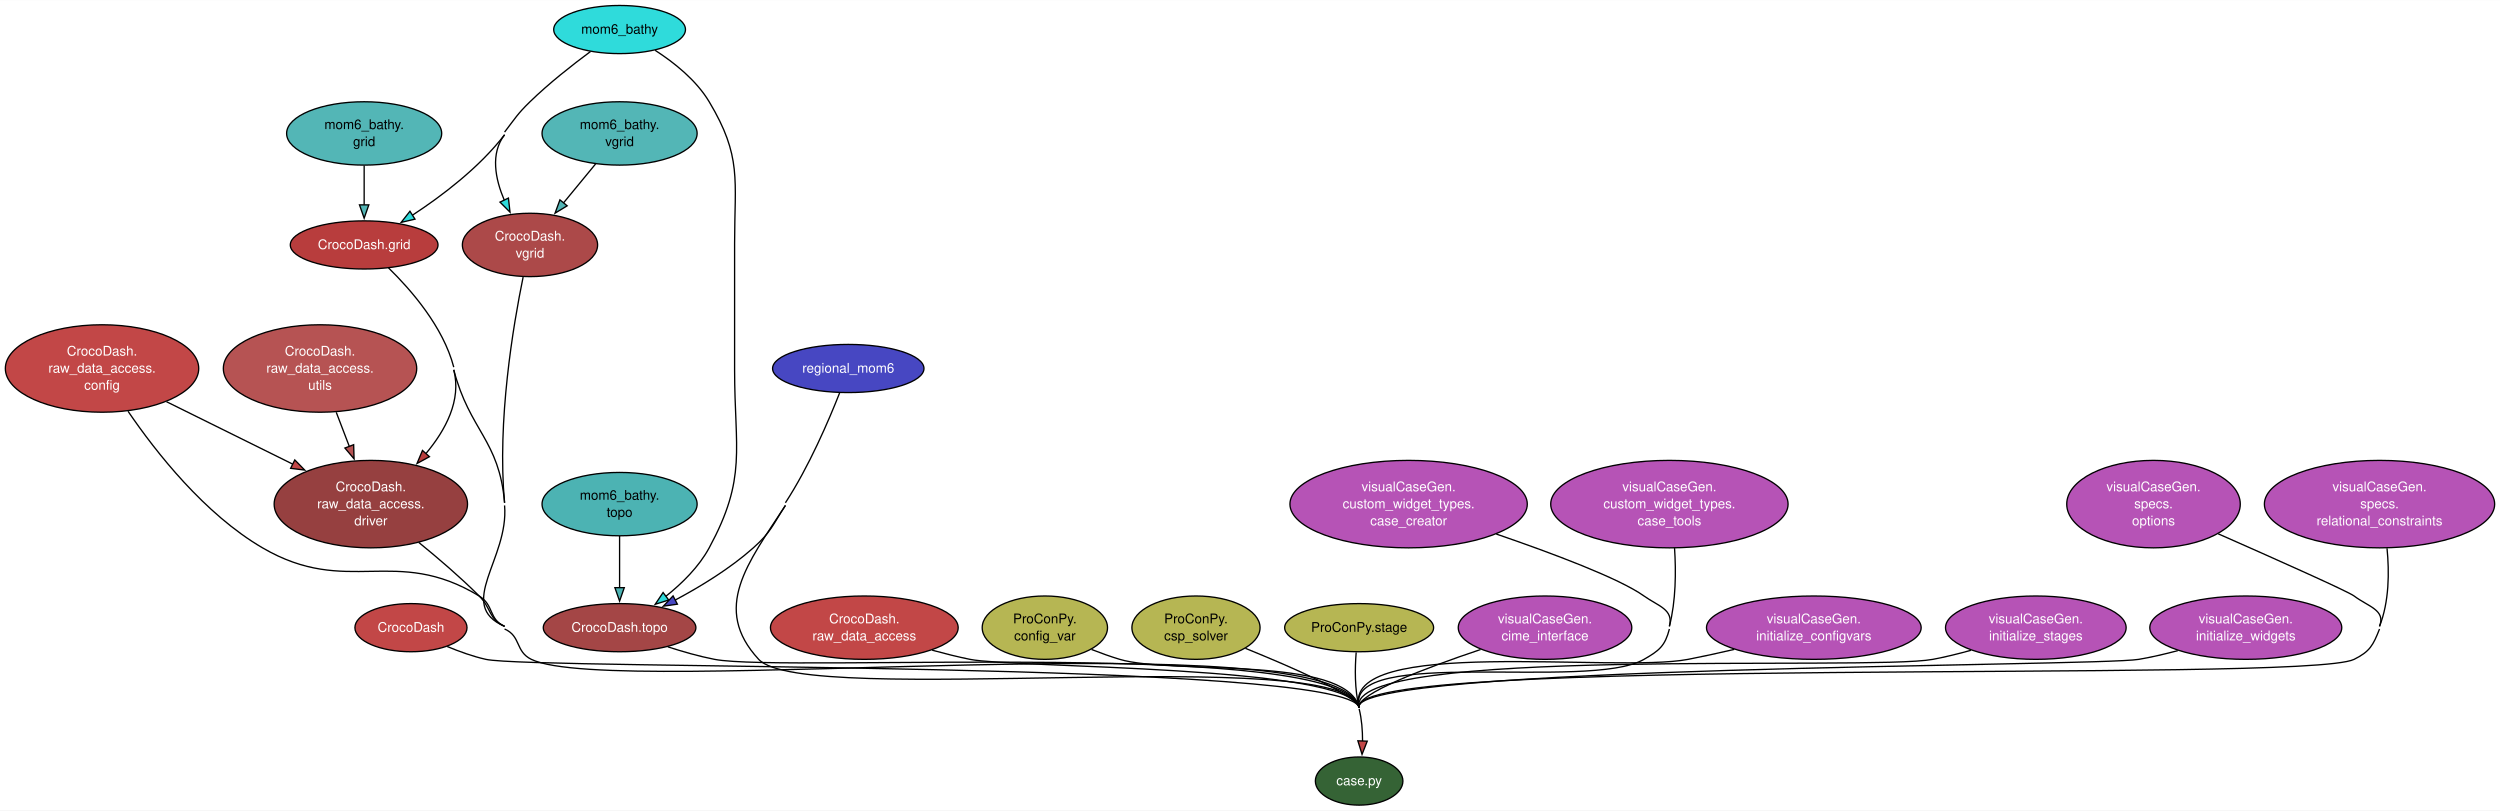
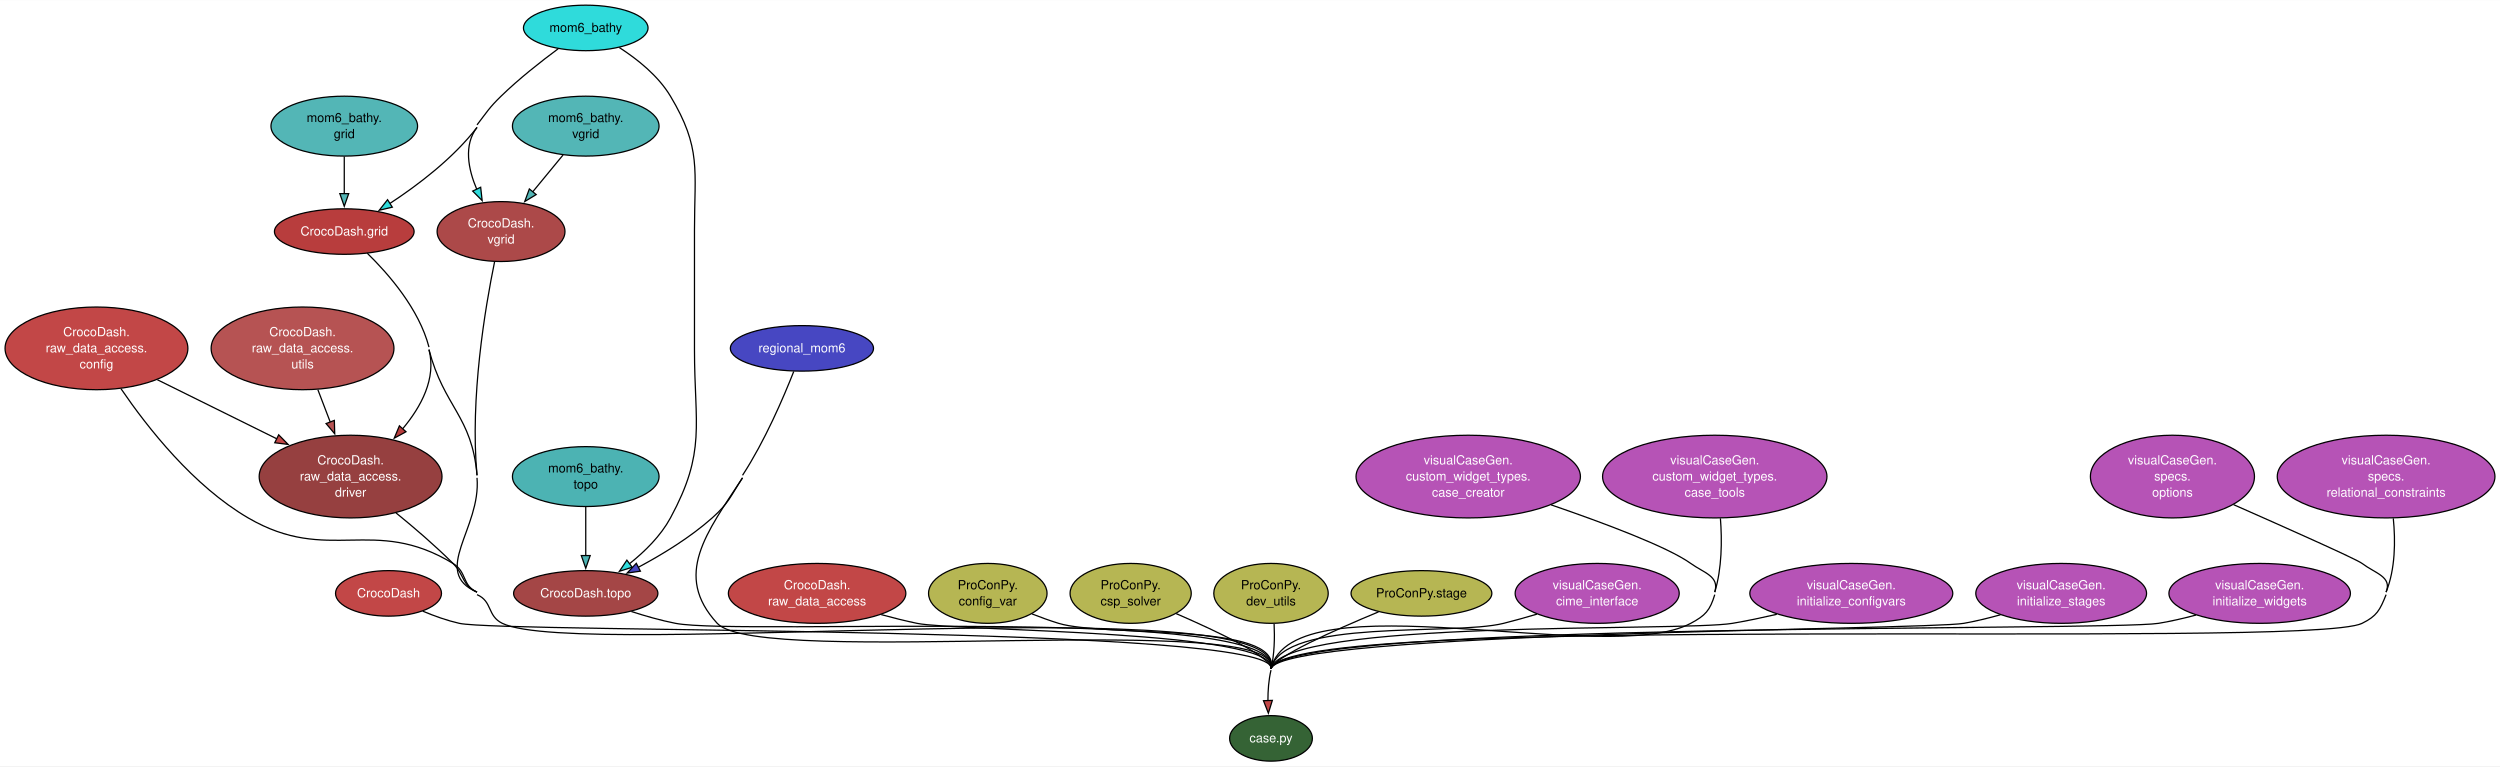
- <svg xmlns="http://www.w3.org/2000/svg" width="1869pt" height="606pt" viewBox="0.00 0.00 1869.39 605.94">
+ <svg xmlns="http://www.w3.org/2000/svg" width="1977pt" height="606pt" viewBox="0.00 0.00 1977.39 605.94">
  <g id="graph0" class="graph" transform="scale(1 1) rotate(0) translate(4 601.94)">
    <style>.edge&gt;path:hover{stroke-width:8}</style>
-     <polygon fill="white" stroke="none" points="-4,4 -4,-601.94 1865.39,-601.94 1865.39,4 -4,4" />
+     <polygon fill="white" stroke="none" points="-4,4 -4,-601.94 1973.39,-601.94 1973.39,4 -4,4" />
    <g id="node1" class="node">
      <style>.edge&gt;path:hover{stroke-width:8}</style>
-       <ellipse fill="#356335" stroke="black" cx="1012.3" cy="-18" rx="32.73" ry="18" />
-       <text text-anchor="middle" x="1012.3" y="-14.88" font-family="Helvetica,sans-Serif" font-size="10.00" fill="#ffffff">case.py</text>
+       <ellipse fill="#356335" stroke="black" cx="1001.3" cy="-18" rx="32.73" ry="18" />
+       <text text-anchor="middle" x="1001.3" y="-14.88" font-family="Helvetica,sans-Serif" font-size="10.00" fill="#ffffff">case.py</text>
    </g>
    <g id="node2" class="node">
      <style>.edge&gt;path:hover{stroke-width:8}</style>
      <ellipse fill="#c24747" stroke="black" cx="303.3" cy="-132.69" rx="41.91" ry="18" />
      <text text-anchor="middle" x="303.3" y="-129.56" font-family="Helvetica,sans-Serif" font-size="10.00" fill="#ffffff">CrocoDash</text>
    </g>
    <g id="edge1" class="edge">
      <style>.edge&gt;path:hover{stroke-width:8}</style>
-       <path fill="none" stroke="black" d="M330.35,-118.63C339.36,-114.86 349.58,-111.17 359.3,-109 394.76,-101.07 1003.43,-108.23 1012.3,-73" />
-       <path fill="none" stroke="black" d="M1012.3,-72C1014.24,-64.3 1014.87,-55.76 1014.86,-47.83" />
-       <polygon fill="#c24747" stroke="black" points="1018.36,-47.82 1014.48,-37.96 1011.36,-48.09 1018.36,-47.82" />
+       <path fill="none" stroke="black" d="M330.35,-118.64C339.36,-114.87 349.58,-111.18 359.3,-109 394.16,-101.19 1009.59,-107.75 1001.3,-73" />
+       <path fill="none" stroke="black" d="M1001.3,-72C999.46,-64.27 998.86,-55.73 998.87,-47.8" />
+       <polygon fill="#c24747" stroke="black" points="1002.36,-48.06 999.23,-37.94 995.37,-47.8 1002.36,-48.06" />
    </g>
    <g id="node3" class="node">
      <style>.edge&gt;path:hover{stroke-width:8}</style>
      <ellipse fill="#b83d3d" stroke="black" cx="268.3" cy="-418.88" rx="55.22" ry="18" />
      <text text-anchor="middle" x="268.3" y="-415.75" font-family="Helvetica,sans-Serif" font-size="10.00" fill="#ffffff">CrocoDash.grid</text>
    </g>
    <g id="edge2" class="edge">
      <style>.edge&gt;path:hover{stroke-width:8}</style>
      <path fill="none" stroke="black" d="M335.3,-325.49C347.22,-279.72 369.32,-273.21 373.3,-226.08" />
-       <path fill="none" stroke="black" d="M373.3,-224.08C376.68,-184.05 336.4,-149.56 373.3,-133.69" />
+       <path fill="none" stroke="black" d="M373.3,-224.08C376.68,-184.05 336.41,-149.59 373.3,-133.69" />
    </g>
    <g id="node6" class="node">
      <style>.edge&gt;path:hover{stroke-width:8}</style>
      <ellipse fill="#964040" stroke="black" cx="273.3" cy="-225.08" rx="72.3" ry="32.7" />
      <text text-anchor="middle" x="273.3" y="-234.7" font-family="Helvetica,sans-Serif" font-size="10.00" fill="#ffffff">CrocoDash.</text>
      <text text-anchor="middle" x="273.3" y="-221.95" font-family="Helvetica,sans-Serif" font-size="10.00" fill="#ffffff">raw_data_access.</text>
      <text text-anchor="middle" x="273.3" y="-209.2" font-family="Helvetica,sans-Serif" font-size="10.00" fill="#ffffff">driver</text>
    </g>
    <g id="edge3" class="edge">
      <style>.edge&gt;path:hover{stroke-width:8}</style>
      <path fill="none" stroke="black" d="M286.5,-401.73C303.52,-385.13 327.47,-357.54 335.3,-327.49" />
      <path fill="none" stroke="black" d="M335.3,-325.49C341.21,-302.82 329.25,-280.43 314.31,-262.66" />
      <polygon fill="#b83d3d" stroke="black" points="317.11,-260.53 307.82,-255.45 311.91,-265.22 317.11,-260.53" />
    </g>
    <g id="node4" class="node">
      <style>.edge&gt;path:hover{stroke-width:8}</style>
      <ellipse fill="#c24747" stroke="black" cx="642.3" cy="-132.69" rx="70.18" ry="23.69" />
      <text text-anchor="middle" x="642.3" y="-135.94" font-family="Helvetica,sans-Serif" font-size="10.00" fill="#ffffff">CrocoDash.</text>
      <text text-anchor="middle" x="642.3" y="-123.19" font-family="Helvetica,sans-Serif" font-size="10.00" fill="#ffffff">raw_data_access</text>
    </g>
    <g id="edge4" class="edge">
      <style>.edge&gt;path:hover{stroke-width:8}</style>
-       <path fill="none" stroke="black" d="M693.01,-115.86C702.35,-113.3 712.07,-110.88 721.3,-109 753.22,-102.48 1004.35,-104.59 1012.3,-73" />
+       <path fill="none" stroke="black" d="M693.01,-115.9C702.36,-113.34 712.08,-110.91 721.3,-109 752.02,-102.65 1008.58,-103.51 1001.3,-73" />
    </g>
    <g id="node5" class="node">
      <style>.edge&gt;path:hover{stroke-width:8}</style>
      <ellipse fill="#c24747" stroke="black" cx="72.3" cy="-326.49" rx="72.3" ry="32.7" />
      <text text-anchor="middle" x="72.3" y="-336.11" font-family="Helvetica,sans-Serif" font-size="10.00" fill="#ffffff">CrocoDash.</text>
      <text text-anchor="middle" x="72.3" y="-323.36" font-family="Helvetica,sans-Serif" font-size="10.00" fill="#ffffff">raw_data_access.</text>
      <text text-anchor="middle" x="72.3" y="-310.61" font-family="Helvetica,sans-Serif" font-size="10.00" fill="#ffffff">config</text>
    </g>
    <g id="edge5" class="edge">
      <style>.edge&gt;path:hover{stroke-width:8}</style>
-       <path fill="none" stroke="black" d="M91.73,-294.52C112.72,-263.75 149.03,-217.61 192.3,-192.38 256.02,-155.22 291.27,-194.69 354.3,-156.38 365.54,-149.54 361.29,-139.05 373.3,-133.69" />
-       <path fill="none" stroke="black" d="M373.3,-131.69C385.65,-126.38 381.22,-114.89 393.3,-109 455.24,-78.84 995.81,-139.89 1012.3,-73" />
+       <path fill="none" stroke="black" d="M91.73,-294.52C112.72,-263.75 149.03,-217.61 192.3,-192.38 256.02,-155.22 291.27,-194.69 354.3,-156.38 365.54,-149.54 361.3,-139.06 373.3,-133.69" />
+       <path fill="none" stroke="black" d="M373.3,-131.69C385.65,-126.37 381.22,-114.89 393.3,-109 454.13,-79.34 1017.32,-138.75 1001.3,-73" />
    </g>
    <g id="edge6" class="edge">
      <style>.edge&gt;path:hover{stroke-width:8}</style>
      <path fill="none" stroke="black" d="M120.45,-301.68C148.93,-287.59 185.2,-269.65 215.27,-254.78" />
      <polygon fill="#c24747" stroke="black" points="216.43,-258.11 223.85,-250.54 213.33,-251.84 216.43,-258.11" />
    </g>
    <g id="edge7" class="edge">
      <style>.edge&gt;path:hover{stroke-width:8}</style>
-       <path fill="none" stroke="black" d="M309.18,-196.39C323.69,-184.6 340.3,-170.37 354.3,-156.38 363.61,-147.08 361.29,-139.05 373.3,-133.69" />
+       <path fill="none" stroke="black" d="M309.18,-196.39C323.69,-184.6 340.3,-170.37 354.3,-156.38 363.61,-147.08 361.3,-139.06 373.3,-133.69" />
    </g>
    <g id="node7" class="node">
      <style>.edge&gt;path:hover{stroke-width:8}</style>
      <ellipse fill="#b65353" stroke="black" cx="235.3" cy="-326.49" rx="72.3" ry="32.7" />
      <text text-anchor="middle" x="235.3" y="-336.11" font-family="Helvetica,sans-Serif" font-size="10.00" fill="#ffffff">CrocoDash.</text>
      <text text-anchor="middle" x="235.3" y="-323.36" font-family="Helvetica,sans-Serif" font-size="10.00" fill="#ffffff">raw_data_access.</text>
      <text text-anchor="middle" x="235.3" y="-310.61" font-family="Helvetica,sans-Serif" font-size="10.00" fill="#ffffff">utils</text>
    </g>
    <g id="edge8" class="edge">
      <style>.edge&gt;path:hover{stroke-width:8}</style>
      <path fill="none" stroke="black" d="M247.43,-293.76C250.55,-285.61 253.95,-276.71 257.23,-268.13" />
      <polygon fill="#b65353" stroke="black" points="260.45,-269.51 260.75,-258.92 253.91,-267.01 260.45,-269.51" />
    </g>
    <g id="node8" class="node">
      <style>.edge&gt;path:hover{stroke-width:8}</style>
      <ellipse fill="#a44646" stroke="black" cx="459.3" cy="-132.69" rx="57.06" ry="18" />
      <text text-anchor="middle" x="459.3" y="-129.56" font-family="Helvetica,sans-Serif" font-size="10.00" fill="#ffffff">CrocoDash.topo</text>
    </g>
    <g id="edge9" class="edge">
      <style>.edge&gt;path:hover{stroke-width:8}</style>
-       <path fill="none" stroke="black" d="M495.36,-118.36C506.43,-114.76 518.74,-111.25 530.3,-109 583.02,-98.76 999.19,-125.08 1012.3,-73" />
+       <path fill="none" stroke="black" d="M495.36,-118.37C506.43,-114.78 518.74,-111.26 530.3,-109 581.82,-98.94 1013.49,-124.05 1001.3,-73" />
    </g>
    <g id="node9" class="node">
      <style>.edge&gt;path:hover{stroke-width:8}</style>
      <ellipse fill="#ac4949" stroke="black" cx="392.3" cy="-418.88" rx="50.56" ry="23.69" />
      <text text-anchor="middle" x="392.3" y="-422.13" font-family="Helvetica,sans-Serif" font-size="10.00" fill="#ffffff">CrocoDash.</text>
      <text text-anchor="middle" x="392.3" y="-409.38" font-family="Helvetica,sans-Serif" font-size="10.00" fill="#ffffff">vgrid</text>
    </g>
    <g id="edge10" class="edge">
      <style>.edge&gt;path:hover{stroke-width:8}</style>
      <path fill="none" stroke="black" d="M387.17,-394.86C379.78,-358.86 367.64,-287.05 373.3,-226.08" />
    </g>
    <g id="node10" class="node">
      <style>.edge&gt;path:hover{stroke-width:8}</style>
      <ellipse fill="#2fdbdb" stroke="black" cx="459.3" cy="-579.94" rx="49.26" ry="18" />
      <text text-anchor="middle" x="459.3" y="-576.82" font-family="Helvetica,sans-Serif" font-size="10.00" fill="#000000">mom6_bathy</text>
    </g>
    <g id="edge11" class="edge">
      <style>.edge&gt;path:hover{stroke-width:8}</style>
      <path fill="none" stroke="black" d="M437.56,-563.52C423.97,-553.46 406.44,-539.7 392.3,-525.94 382.87,-516.77 381.33,-513.68 373.3,-503.26" />
      <path fill="none" stroke="black" d="M373.3,-501.26C354.43,-476.74 326.5,-455.57 304.19,-440.98" />
      <polygon fill="#2fdbdb" stroke="black" points="306.3,-438.17 295.98,-435.75 302.54,-444.07 306.3,-438.17" />
    </g>
    <g id="edge12" class="edge">
      <style>.edge&gt;path:hover{stroke-width:8}</style>
      <path fill="none" stroke="black" d="M485.82,-564.44C500.06,-555.27 516.63,-542.1 526.3,-525.94 550.9,-484.85 545.3,-467.77 545.3,-419.88 545.3,-419.88 545.3,-419.88 545.3,-325.49 545.3,-265.73 554.77,-244.92 526.3,-192.38 518.61,-178.18 506.05,-165.81 493.87,-156.13" />
      <polygon fill="#2fdbdb" stroke="black" points="496.03,-153.37 485.93,-150.17 491.83,-158.97 496.03,-153.37" />
    </g>
    <g id="edge13" class="edge">
      <style>.edge&gt;path:hover{stroke-width:8}</style>
      <path fill="none" stroke="black" d="M373.3,-501.26C362.56,-487.3 366.28,-468.28 373.16,-452.14" />
      <polygon fill="#2fdbdb" stroke="black" points="376.18,-453.92 377.36,-443.39 369.87,-450.89 376.18,-453.92" />
    </g>
    <g id="node11" class="node">
      <style>.edge&gt;path:hover{stroke-width:8}</style>
      <ellipse fill="#53b6b6" stroke="black" cx="268.3" cy="-502.26" rx="57.98" ry="23.69" />
      <text text-anchor="middle" x="268.3" y="-505.51" font-family="Helvetica,sans-Serif" font-size="10.00" fill="#000000">mom6_bathy.</text>
      <text text-anchor="middle" x="268.3" y="-492.76" font-family="Helvetica,sans-Serif" font-size="10.00" fill="#000000">grid</text>
    </g>
    <g id="edge14" class="edge">
      <style>.edge&gt;path:hover{stroke-width:8}</style>
      <path fill="none" stroke="black" d="M268.3,-478.15C268.3,-469.03 268.3,-458.46 268.3,-448.84" />
      <polygon fill="#53b6b6" stroke="black" points="271.8,-448.86 268.3,-438.86 264.8,-448.86 271.8,-448.86" />
    </g>
    <g id="node12" class="node">
      <style>.edge&gt;path:hover{stroke-width:8}</style>
      <ellipse fill="#4cb3b3" stroke="black" cx="459.3" cy="-225.08" rx="57.98" ry="23.69" />
      <text text-anchor="middle" x="459.3" y="-228.33" font-family="Helvetica,sans-Serif" font-size="10.00" fill="#000000">mom6_bathy.</text>
      <text text-anchor="middle" x="459.3" y="-215.58" font-family="Helvetica,sans-Serif" font-size="10.00" fill="#000000">topo</text>
    </g>
    <g id="edge15" class="edge">
      <style>.edge&gt;path:hover{stroke-width:8}</style>
      <path fill="none" stroke="black" d="M459.3,-201.27C459.3,-189.46 459.3,-174.92 459.3,-162.36" />
      <polygon fill="#4cb3b3" stroke="black" points="462.8,-162.58 459.3,-152.58 455.8,-162.58 462.8,-162.58" />
    </g>
    <g id="node13" class="node">
      <style>.edge&gt;path:hover{stroke-width:8}</style>
      <ellipse fill="#53b6b6" stroke="black" cx="459.3" cy="-502.26" rx="57.98" ry="23.69" />
      <text text-anchor="middle" x="459.3" y="-505.51" font-family="Helvetica,sans-Serif" font-size="10.00" fill="#000000">mom6_bathy.</text>
      <text text-anchor="middle" x="459.3" y="-492.76" font-family="Helvetica,sans-Serif" font-size="10.00" fill="#000000">vgrid</text>
    </g>
    <g id="edge16" class="edge">
      <style>.edge&gt;path:hover{stroke-width:8}</style>
      <path fill="none" stroke="black" d="M441.35,-479.45C433.93,-470.44 425.2,-459.84 417.18,-450.1" />
      <polygon fill="#53b6b6" stroke="black" points="420.09,-448.13 411.04,-442.63 414.69,-452.58 420.09,-448.13" />
    </g>
    <g id="node14" class="node">
      <style>.edge&gt;path:hover{stroke-width:8}</style>
      <ellipse fill="#b6b653" stroke="black" cx="777.3" cy="-132.69" rx="46.85" ry="23.69" />
      <text text-anchor="middle" x="777.3" y="-135.94" font-family="Helvetica,sans-Serif" font-size="10.00" fill="#000000">ProConPy.</text>
      <text text-anchor="middle" x="777.3" y="-123.19" font-family="Helvetica,sans-Serif" font-size="10.00" fill="#000000">config_var</text>
    </g>
    <g id="edge17" class="edge">
      <style>.edge&gt;path:hover{stroke-width:8}</style>
-       <path fill="none" stroke="black" d="M812.19,-116.39C819.11,-113.69 826.37,-111.08 833.3,-109 872.16,-97.33 1002.4,-112.35 1012.3,-73" />
+       <path fill="none" stroke="black" d="M812.21,-116.46C819.13,-113.75 826.38,-111.13 833.3,-109 869.8,-97.79 1010.17,-110.14 1001.3,-73" />
    </g>
    <g id="node15" class="node">
      <style>.edge&gt;path:hover{stroke-width:8}</style>
      <ellipse fill="#b6b653" stroke="black" cx="890.3" cy="-132.69" rx="47.91" ry="23.69" />
      <text text-anchor="middle" x="890.3" y="-135.94" font-family="Helvetica,sans-Serif" font-size="10.00" fill="#000000">ProConPy.</text>
      <text text-anchor="middle" x="890.3" y="-123.19" font-family="Helvetica,sans-Serif" font-size="10.00" fill="#000000">csp_solver</text>
    </g>
    <g id="edge18" class="edge">
      <style>.edge&gt;path:hover{stroke-width:8}</style>
-       <path fill="none" stroke="black" d="M927.28,-117.23C962.33,-103.02 1009.99,-82.17 1012.3,-73" />
+       <path fill="none" stroke="black" d="M926.28,-116.7C959.46,-102.29 1003.33,-81.48 1001.3,-73" />
    </g>
    <g id="node16" class="node">
      <style>.edge&gt;path:hover{stroke-width:8}</style>
-       <ellipse fill="#b6b653" stroke="black" cx="1012.3" cy="-132.69" rx="55.68" ry="18" />
-       <text text-anchor="middle" x="1012.3" y="-129.56" font-family="Helvetica,sans-Serif" font-size="10.00" fill="#000000">ProConPy.stage</text>
+       <ellipse fill="#b6b653" stroke="black" cx="1001.3" cy="-132.69" rx="45.25" ry="23.69" />
+       <text text-anchor="middle" x="1001.3" y="-135.94" font-family="Helvetica,sans-Serif" font-size="10.00" fill="#000000">ProConPy.</text>
+       <text text-anchor="middle" x="1001.3" y="-123.19" font-family="Helvetica,sans-Serif" font-size="10.00" fill="#000000">dev_utils</text>
    </g>
    <g id="edge19" class="edge">
      <style>.edge&gt;path:hover{stroke-width:8}</style>
-       <path fill="none" stroke="black" d="M1010.09,-114.21C1009.13,-102.39 1008.89,-86.54 1012.3,-73" />
+       <path fill="none" stroke="black" d="M1003.76,-108.54C1004.3,-97.62 1004.05,-84.5 1001.3,-73" />
    </g>
    <g id="node17" class="node">
+       <style>.edge&gt;path:hover{stroke-width:8}</style>
+       <ellipse fill="#b6b653" stroke="black" cx="1120.3" cy="-132.69" rx="55.68" ry="18" />
+       <text text-anchor="middle" x="1120.3" y="-129.56" font-family="Helvetica,sans-Serif" font-size="10.00" fill="#000000">ProConPy.stage</text>
+     </g>
+     <g id="edge20" class="edge">
+       <style>.edge&gt;path:hover{stroke-width:8}</style>
+       <path fill="none" stroke="black" d="M1086.4,-118.09C1052.01,-103.82 1003.5,-82.21 1001.3,-73" />
+     </g>
+     <g id="node18" class="node">
      <style>.edge&gt;path:hover{stroke-width:8}</style>
      <ellipse fill="#4747c2" stroke="black" cx="630.3" cy="-326.49" rx="56.6" ry="18" />
      <text text-anchor="middle" x="630.3" y="-323.36" font-family="Helvetica,sans-Serif" font-size="10.00" fill="#ffffff">regional_mom6</text>
    </g>
-     <g id="edge20" class="edge">
-       <style>.edge&gt;path:hover{stroke-width:8}</style>
-       <path fill="none" stroke="black" d="M583.3,-224.08C554.92,-180.61 528.09,-147.15 563.3,-109 597.25,-72.22 1000.08,-121.53 1012.3,-73" />
-     </g>
    <g id="edge21" class="edge">
+       <style>.edge&gt;path:hover{stroke-width:8}</style>
+       <path fill="none" stroke="black" d="M583.3,-224.08C554.92,-180.61 528.13,-147.18 563.3,-109 596.39,-73.09 1012.64,-120.5 1001.3,-73" />
+     </g>
+     <g id="edge22" class="edge">
      <style>.edge&gt;path:hover{stroke-width:8}</style>
      <path fill="none" stroke="black" d="M623.82,-308.21C615.77,-287.76 600.94,-253.09 583.3,-226.08" />
      <path fill="none" stroke="black" d="M583.3,-224.08C573.64,-209.28 572.51,-204.12 559.3,-192.38 541.91,-176.91 519.84,-163.45 500.86,-153.33" />
      <polygon fill="#4747c2" stroke="black" points="502.51,-150.25 492.02,-148.76 499.29,-156.46 502.51,-150.25" />
    </g>
-     <g id="node18" class="node">
-       <style>.edge&gt;path:hover{stroke-width:8}</style>
-       <ellipse fill="#b653b6" stroke="black" cx="1151.3" cy="-132.69" rx="64.88" ry="23.69" />
-       <text text-anchor="middle" x="1151.3" y="-135.94" font-family="Helvetica,sans-Serif" font-size="10.00" fill="#ffffff">visualCaseGen.</text>
-       <text text-anchor="middle" x="1151.3" y="-123.19" font-family="Helvetica,sans-Serif" font-size="10.00" fill="#ffffff">cime_interface</text>
-     </g>
-     <g id="edge22" class="edge">
-       <style>.edge&gt;path:hover{stroke-width:8}</style>
-       <path fill="none" stroke="black" d="M1103.1,-116.35C1061.97,-102.53 1009.81,-82.91 1012.3,-73" />
-     </g>
    <g id="node19" class="node">
      <style>.edge&gt;path:hover{stroke-width:8}</style>
-       <ellipse fill="#b653b6" stroke="black" cx="1049.3" cy="-225.08" rx="88.74" ry="32.7" />
-       <text text-anchor="middle" x="1049.3" y="-234.7" font-family="Helvetica,sans-Serif" font-size="10.00" fill="#ffffff">visualCaseGen.</text>
-       <text text-anchor="middle" x="1049.3" y="-221.95" font-family="Helvetica,sans-Serif" font-size="10.00" fill="#ffffff">custom_widget_types.</text>
-       <text text-anchor="middle" x="1049.3" y="-209.2" font-family="Helvetica,sans-Serif" font-size="10.00" fill="#ffffff">case_creator</text>
+       <ellipse fill="#b653b6" stroke="black" cx="1259.3" cy="-132.69" rx="64.88" ry="23.69" />
+       <text text-anchor="middle" x="1259.3" y="-135.94" font-family="Helvetica,sans-Serif" font-size="10.00" fill="#ffffff">visualCaseGen.</text>
+       <text text-anchor="middle" x="1259.3" y="-123.19" font-family="Helvetica,sans-Serif" font-size="10.00" fill="#ffffff">cime_interface</text>
    </g>
    <g id="edge23" class="edge">
      <style>.edge&gt;path:hover{stroke-width:8}</style>
-       <path fill="none" stroke="black" d="M1114.84,-202.71C1156.85,-188.29 1206.86,-169.56 1225.3,-156.38 1236,-148.73 1247.59,-146.42 1244.3,-133.69" />
-       <path fill="none" stroke="black" d="M1244.3,-131.69C1241.02,-118.95 1236.71,-115.54 1225.3,-109 1183.66,-85.13 1000.58,-119.55 1012.3,-73" />
+       <path fill="none" stroke="black" d="M1211.74,-116.31C1202.99,-113.71 1193.9,-111.15 1185.3,-109 1144.89,-98.88 1010.97,-113.53 1001.3,-73" />
    </g>
    <g id="node20" class="node">
      <style>.edge&gt;path:hover{stroke-width:8}</style>
-       <ellipse fill="#b653b6" stroke="black" cx="1244.3" cy="-225.08" rx="88.74" ry="32.7" />
-       <text text-anchor="middle" x="1244.3" y="-234.7" font-family="Helvetica,sans-Serif" font-size="10.00" fill="#ffffff">visualCaseGen.</text>
-       <text text-anchor="middle" x="1244.3" y="-221.95" font-family="Helvetica,sans-Serif" font-size="10.00" fill="#ffffff">custom_widget_types.</text>
-       <text text-anchor="middle" x="1244.3" y="-209.2" font-family="Helvetica,sans-Serif" font-size="10.00" fill="#ffffff">case_tools</text>
+       <ellipse fill="#b653b6" stroke="black" cx="1157.3" cy="-225.08" rx="88.74" ry="32.7" />
+       <text text-anchor="middle" x="1157.3" y="-234.7" font-family="Helvetica,sans-Serif" font-size="10.00" fill="#ffffff">visualCaseGen.</text>
+       <text text-anchor="middle" x="1157.3" y="-221.95" font-family="Helvetica,sans-Serif" font-size="10.00" fill="#ffffff">custom_widget_types.</text>
+       <text text-anchor="middle" x="1157.3" y="-209.2" font-family="Helvetica,sans-Serif" font-size="10.00" fill="#ffffff">case_creator</text>
    </g>
    <g id="edge24" class="edge">
      <style>.edge&gt;path:hover{stroke-width:8}</style>
-       <path fill="none" stroke="black" d="M1248.15,-192.22C1249.31,-174.68 1249.2,-152.68 1244.3,-133.69" />
+       <path fill="none" stroke="black" d="M1222.84,-202.71C1264.85,-188.29 1314.86,-169.56 1333.3,-156.38 1344,-148.73 1356.12,-146.27 1352.3,-133.69" />
+       <path fill="none" stroke="black" d="M1352.3,-131.69C1348.49,-119.1 1344.9,-115.2 1333.3,-109 1267.85,-74.02 1018.53,-145.18 1001.3,-73" />
    </g>
    <g id="node21" class="node">
      <style>.edge&gt;path:hover{stroke-width:8}</style>
-       <ellipse fill="#b653b6" stroke="black" cx="1352.3" cy="-132.69" rx="80.26" ry="23.69" />
-       <text text-anchor="middle" x="1352.3" y="-135.94" font-family="Helvetica,sans-Serif" font-size="10.00" fill="#ffffff">visualCaseGen.</text>
-       <text text-anchor="middle" x="1352.3" y="-123.19" font-family="Helvetica,sans-Serif" font-size="10.00" fill="#ffffff">initialize_configvars</text>
+       <ellipse fill="#b653b6" stroke="black" cx="1352.3" cy="-225.08" rx="88.74" ry="32.7" />
+       <text text-anchor="middle" x="1352.3" y="-234.7" font-family="Helvetica,sans-Serif" font-size="10.00" fill="#ffffff">visualCaseGen.</text>
+       <text text-anchor="middle" x="1352.3" y="-221.95" font-family="Helvetica,sans-Serif" font-size="10.00" fill="#ffffff">custom_widget_types.</text>
+       <text text-anchor="middle" x="1352.3" y="-209.2" font-family="Helvetica,sans-Serif" font-size="10.00" fill="#ffffff">case_tools</text>
    </g>
    <g id="edge25" class="edge">
      <style>.edge&gt;path:hover{stroke-width:8}</style>
-       <path fill="none" stroke="black" d="M1292.81,-116.46C1281.4,-113.79 1269.51,-111.17 1258.3,-109 1204.06,-98.51 998.81,-126.58 1012.3,-73" />
+       <path fill="none" stroke="black" d="M1356.77,-192.04C1358.13,-174.45 1357.99,-152.46 1352.3,-133.69" />
    </g>
    <g id="node22" class="node">
      <style>.edge&gt;path:hover{stroke-width:8}</style>
-       <ellipse fill="#b653b6" stroke="black" cx="1518.3" cy="-132.69" rx="67.53" ry="23.69" />
-       <text text-anchor="middle" x="1518.3" y="-135.94" font-family="Helvetica,sans-Serif" font-size="10.00" fill="#ffffff">visualCaseGen.</text>
-       <text text-anchor="middle" x="1518.3" y="-123.19" font-family="Helvetica,sans-Serif" font-size="10.00" fill="#ffffff">initialize_stages</text>
+       <ellipse fill="#b653b6" stroke="black" cx="1460.3" cy="-132.69" rx="80.26" ry="23.69" />
+       <text text-anchor="middle" x="1460.3" y="-135.94" font-family="Helvetica,sans-Serif" font-size="10.00" fill="#ffffff">visualCaseGen.</text>
+       <text text-anchor="middle" x="1460.3" y="-123.19" font-family="Helvetica,sans-Serif" font-size="10.00" fill="#ffffff">initialize_configvars</text>
    </g>
    <g id="edge26" class="edge">
      <style>.edge&gt;path:hover{stroke-width:8}</style>
-       <path fill="none" stroke="black" d="M1469.78,-115.77C1460.42,-113.16 1450.62,-110.74 1441.3,-109 1394.28,-100.19 1000.62,-119.39 1012.3,-73" />
+       <path fill="none" stroke="black" d="M1401.39,-116.15C1389.82,-113.47 1377.72,-110.93 1366.3,-109 1326.12,-102.2 1010.76,-112.64 1001.3,-73" />
    </g>
    <g id="node23" class="node">
      <style>.edge&gt;path:hover{stroke-width:8}</style>
-       <ellipse fill="#b653b6" stroke="black" cx="1675.3" cy="-132.69" rx="71.77" ry="23.69" />
-       <text text-anchor="middle" x="1675.3" y="-135.94" font-family="Helvetica,sans-Serif" font-size="10.00" fill="#ffffff">visualCaseGen.</text>
-       <text text-anchor="middle" x="1675.3" y="-123.19" font-family="Helvetica,sans-Serif" font-size="10.00" fill="#ffffff">initialize_widgets</text>
+       <ellipse fill="#b653b6" stroke="black" cx="1626.3" cy="-132.69" rx="67.53" ry="23.69" />
+       <text text-anchor="middle" x="1626.3" y="-135.94" font-family="Helvetica,sans-Serif" font-size="10.00" fill="#ffffff">visualCaseGen.</text>
+       <text text-anchor="middle" x="1626.3" y="-123.19" font-family="Helvetica,sans-Serif" font-size="10.00" fill="#ffffff">initialize_stages</text>
    </g>
    <g id="edge27" class="edge">
      <style>.edge&gt;path:hover{stroke-width:8}</style>
-       <path fill="none" stroke="black" d="M1624.46,-115.51C1614.86,-112.96 1604.84,-110.63 1595.3,-109 1563.31,-103.54 1004.38,-104.47 1012.3,-73" />
+       <path fill="none" stroke="black" d="M1578.22,-115.75C1568.73,-113.11 1558.77,-110.68 1549.3,-109 1519.26,-103.66 1008.38,-102.68 1001.3,-73" />
    </g>
    <g id="node24" class="node">
      <style>.edge&gt;path:hover{stroke-width:8}</style>
-       <ellipse fill="#b653b6" stroke="black" cx="1606.3" cy="-225.08" rx="64.88" ry="32.7" />
-       <text text-anchor="middle" x="1606.3" y="-234.7" font-family="Helvetica,sans-Serif" font-size="10.00" fill="#ffffff">visualCaseGen.</text>
-       <text text-anchor="middle" x="1606.3" y="-221.95" font-family="Helvetica,sans-Serif" font-size="10.00" fill="#ffffff">specs.</text>
-       <text text-anchor="middle" x="1606.3" y="-209.2" font-family="Helvetica,sans-Serif" font-size="10.00" fill="#ffffff">options</text>
+       <ellipse fill="#b653b6" stroke="black" cx="1783.3" cy="-132.69" rx="71.77" ry="23.69" />
+       <text text-anchor="middle" x="1783.3" y="-135.94" font-family="Helvetica,sans-Serif" font-size="10.00" fill="#ffffff">visualCaseGen.</text>
+       <text text-anchor="middle" x="1783.3" y="-123.19" font-family="Helvetica,sans-Serif" font-size="10.00" fill="#ffffff">initialize_widgets</text>
    </g>
    <g id="edge28" class="edge">
      <style>.edge&gt;path:hover{stroke-width:8}</style>
-       <path fill="none" stroke="black" d="M1654.65,-202.88C1696.78,-184.3 1751.85,-159.75 1756.3,-156.38 1766.78,-148.43 1780.13,-145.92 1775.3,-133.69" />
-       <path fill="none" stroke="black" d="M1775.3,-131.69C1770.48,-119.45 1768.08,-114.85 1756.3,-109 1719.24,-90.59 1002.2,-113.13 1012.3,-73" />
+       <path fill="none" stroke="black" d="M1732.91,-115.54C1723.17,-112.95 1712.99,-110.6 1703.3,-109 1664.77,-102.63 1010.37,-110.98 1001.3,-73" />
    </g>
    <g id="node25" class="node">
      <style>.edge&gt;path:hover{stroke-width:8}</style>
-       <ellipse fill="#b653b6" stroke="black" cx="1775.3" cy="-225.08" rx="86.09" ry="32.7" />
-       <text text-anchor="middle" x="1775.3" y="-234.7" font-family="Helvetica,sans-Serif" font-size="10.00" fill="#ffffff">visualCaseGen.</text>
-       <text text-anchor="middle" x="1775.3" y="-221.95" font-family="Helvetica,sans-Serif" font-size="10.00" fill="#ffffff">specs.</text>
-       <text text-anchor="middle" x="1775.3" y="-209.2" font-family="Helvetica,sans-Serif" font-size="10.00" fill="#ffffff">relational_constraints</text>
+       <ellipse fill="#b653b6" stroke="black" cx="1714.3" cy="-225.08" rx="64.88" ry="32.7" />
+       <text text-anchor="middle" x="1714.3" y="-234.7" font-family="Helvetica,sans-Serif" font-size="10.00" fill="#ffffff">visualCaseGen.</text>
+       <text text-anchor="middle" x="1714.3" y="-221.95" font-family="Helvetica,sans-Serif" font-size="10.00" fill="#ffffff">specs.</text>
+       <text text-anchor="middle" x="1714.3" y="-209.2" font-family="Helvetica,sans-Serif" font-size="10.00" fill="#ffffff">options</text>
    </g>
    <g id="edge29" class="edge">
      <style>.edge&gt;path:hover{stroke-width:8}</style>
-       <path fill="none" stroke="black" d="M1780.91,-192.06C1782.67,-174.27 1782.56,-152.08 1775.3,-133.69" />
+       <path fill="none" stroke="black" d="M1762.65,-202.88C1804.78,-184.3 1859.85,-159.75 1864.3,-156.38 1874.78,-148.43 1888.19,-145.9 1883.3,-133.69" />
+       <path fill="none" stroke="black" d="M1883.3,-131.69C1878.41,-119.48 1876.1,-114.81 1864.3,-109 1821.25,-87.8 1012.44,-119.68 1001.3,-73" />
+     </g>
+     <g id="node26" class="node">
+       <style>.edge&gt;path:hover{stroke-width:8}</style>
+       <ellipse fill="#b653b6" stroke="black" cx="1883.3" cy="-225.08" rx="86.09" ry="32.7" />
+       <text text-anchor="middle" x="1883.3" y="-234.7" font-family="Helvetica,sans-Serif" font-size="10.00" fill="#ffffff">visualCaseGen.</text>
+       <text text-anchor="middle" x="1883.3" y="-221.95" font-family="Helvetica,sans-Serif" font-size="10.00" fill="#ffffff">specs.</text>
+       <text text-anchor="middle" x="1883.3" y="-209.2" font-family="Helvetica,sans-Serif" font-size="10.00" fill="#ffffff">relational_constraints</text>
+     </g>
+     <g id="edge30" class="edge">
+       <style>.edge&gt;path:hover{stroke-width:8}</style>
+       <path fill="none" stroke="black" d="M1888.99,-192.03C1890.77,-174.23 1890.65,-152.04 1883.3,-133.69" />
    </g>
  </g>
</svg>
